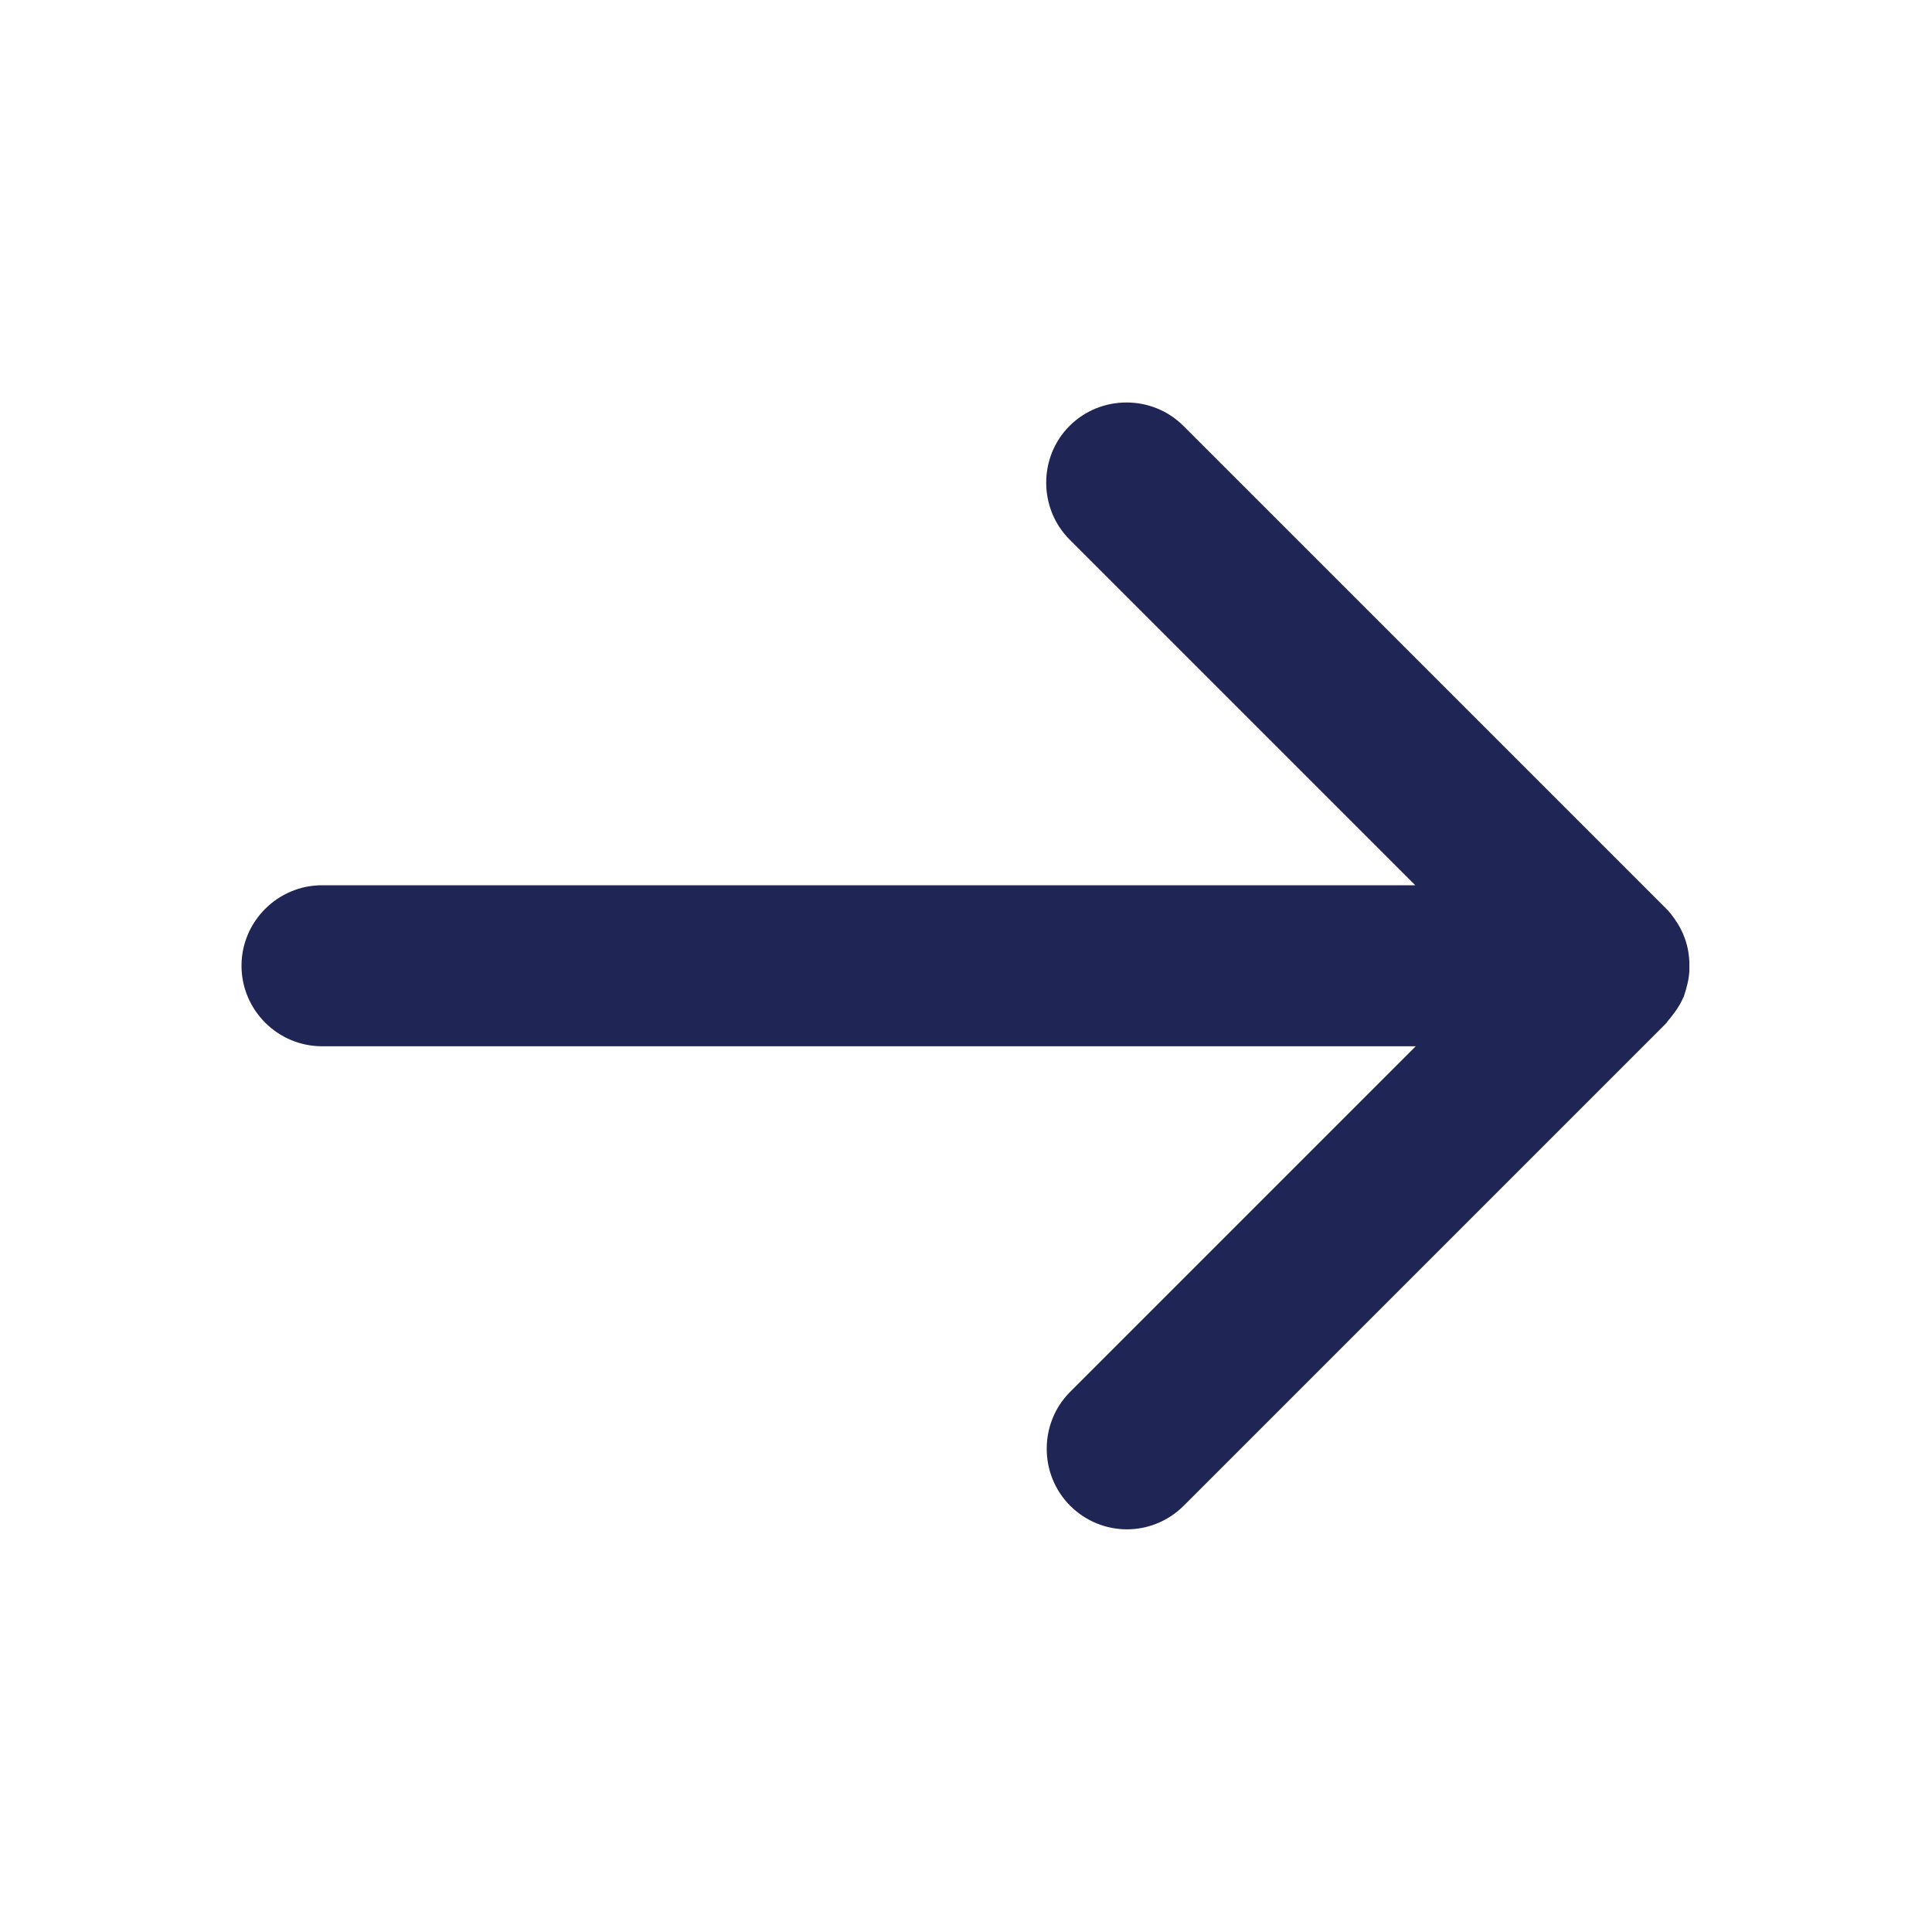
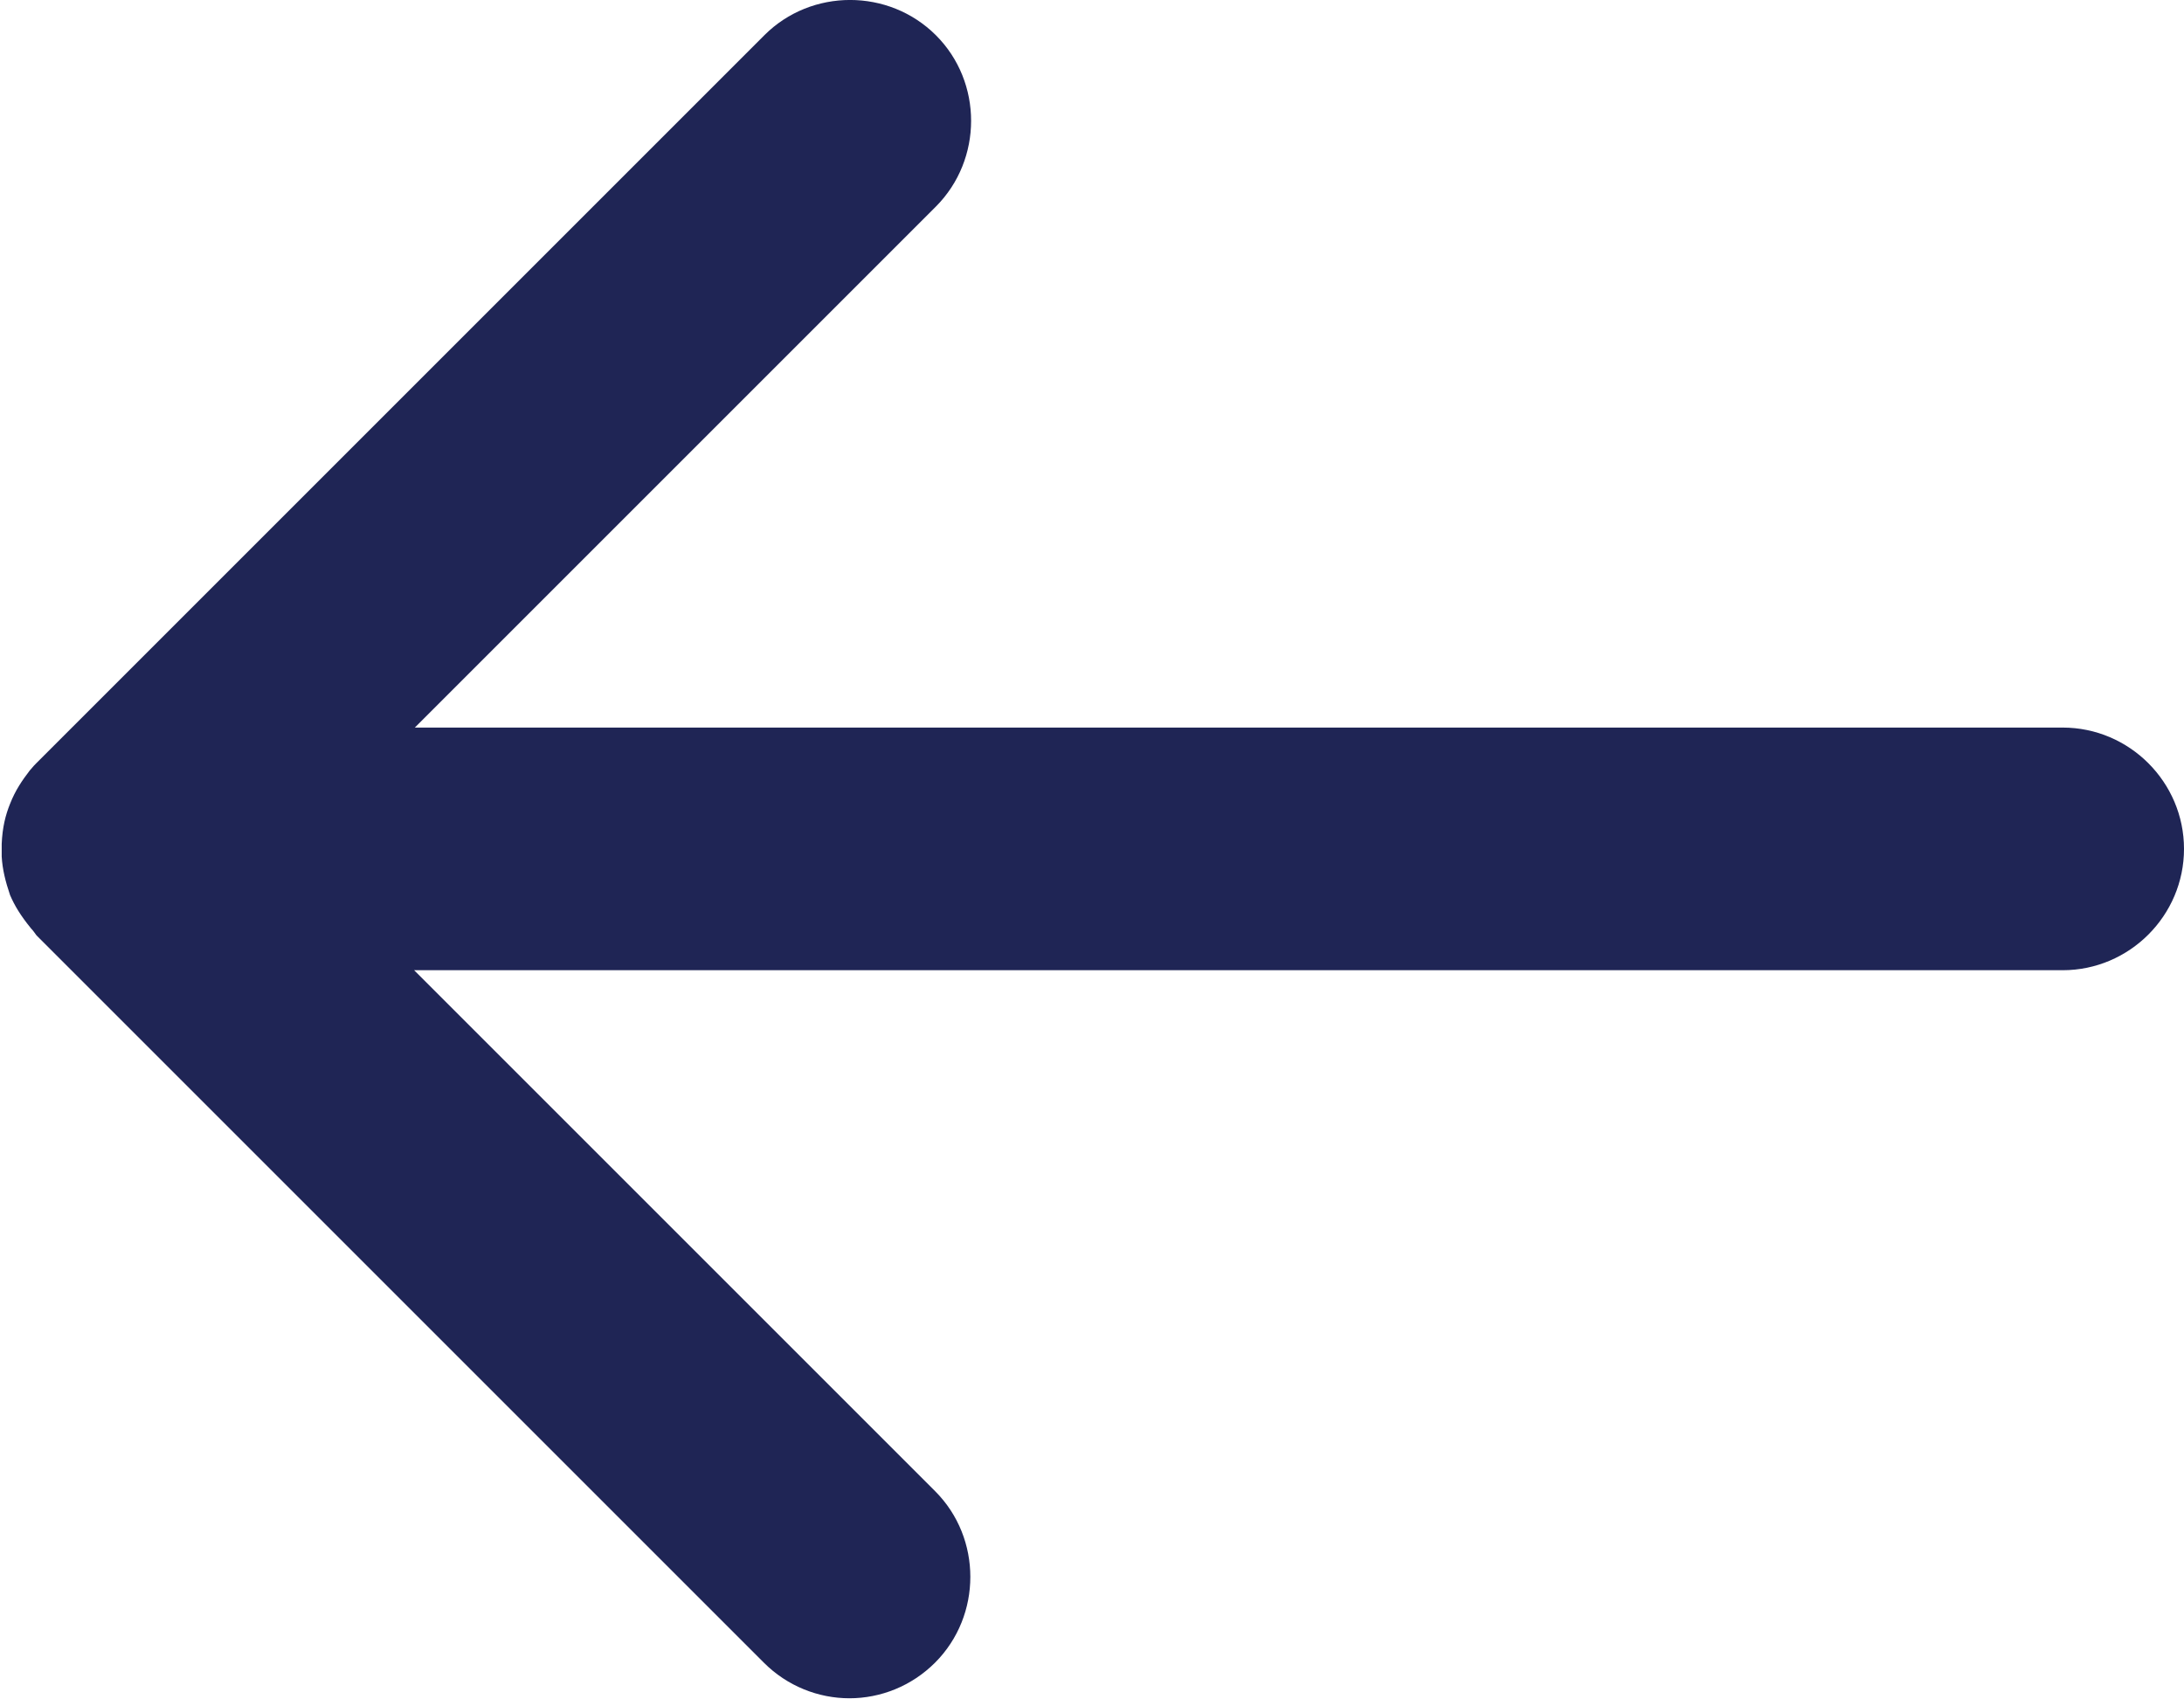
- <svg xmlns="http://www.w3.org/2000/svg" width="24px" height="24px" viewBox="0 0 24 24" version="1.1">
+ <svg xmlns="http://www.w3.org/2000/svg" width="18px" height="14px" viewBox="0 0 18 14" version="1.1">
  <defs />
-   <g id="Symbols" stroke="none" stroke-width="1" fill="none" fill-rule="evenodd">
-     <g id="Icon/utility/Indigo/24px/arrow-left">
-       <rect id="Rectangle-6" x="0" y="0" width="24" height="24" />
-       <path d="M20.917,12.378 C20.955,12.266 20.98,12.166 20.986,12.06 L20.986,11.955 C20.98,11.819 20.955,11.719 20.917,11.625 C20.873,11.513 20.817,11.432 20.755,11.351 C20.725,11.315 20.712,11.302 20.7,11.29 L14.7,5.29 C14.313,4.903 13.675,4.903 13.287,5.29 C12.899,5.677 12.9,6.315 13.287,6.703 L17.581,10.997 L4,10.997 C3.45,10.997 3,11.447 3,11.997 C3,12.547 3.45,12.997 4,12.997 L17.587,12.997 L13.293,17.291 C12.906,17.678 12.906,18.316 13.293,18.704 C13.487,18.898 13.743,18.998 13.999,18.998 C14.255,18.998 14.512,18.898 14.705,18.704 L20.699,12.71 C20.718,12.685 20.73,12.666 20.743,12.654 C20.83,12.547 20.879,12.466 20.917,12.378 Z" id="Fill-1" fill="#1F2555" />
+   <g id="Page-1" stroke="none" stroke-width="1" fill="none" fill-rule="evenodd">
+     <g id="arrow-left" transform="translate(9, 7) scale(-1, 1) translate(-9, -7) translate(-3, -5)">
+       <path d="M20.917,12.378 C20.955,12.266 20.98,12.166 20.986,12.06 L20.986,11.955 C20.98,11.819 20.955,11.719 20.917,11.625 C20.873,11.513 20.817,11.432 20.755,11.351 C20.725,11.315 20.712,11.302 20.7,11.29 L14.7,5.29 C14.313,4.903 13.675,4.903 13.287,5.29 C12.899,5.677 12.9,6.315 13.287,6.703 L17.581,10.997 L4,10.997 C3.45,10.997 3,11.447 3,11.997 C3,12.547 3.45,12.997 4,12.997 L17.587,12.997 L13.293,17.291 C12.906,17.678 12.906,18.316 13.293,18.704 C13.487,18.898 13.743,18.998 13.999,18.998 C14.255,18.998 14.512,18.898 14.705,18.704 L20.699,12.71 C20.718,12.685 20.73,12.666 20.743,12.654 C20.83,12.547 20.879,12.466 20.917,12.378 Z" id="Fill-1" fill="#1F2555" fill-rule="nonzero" />
    </g>
  </g>
</svg>
